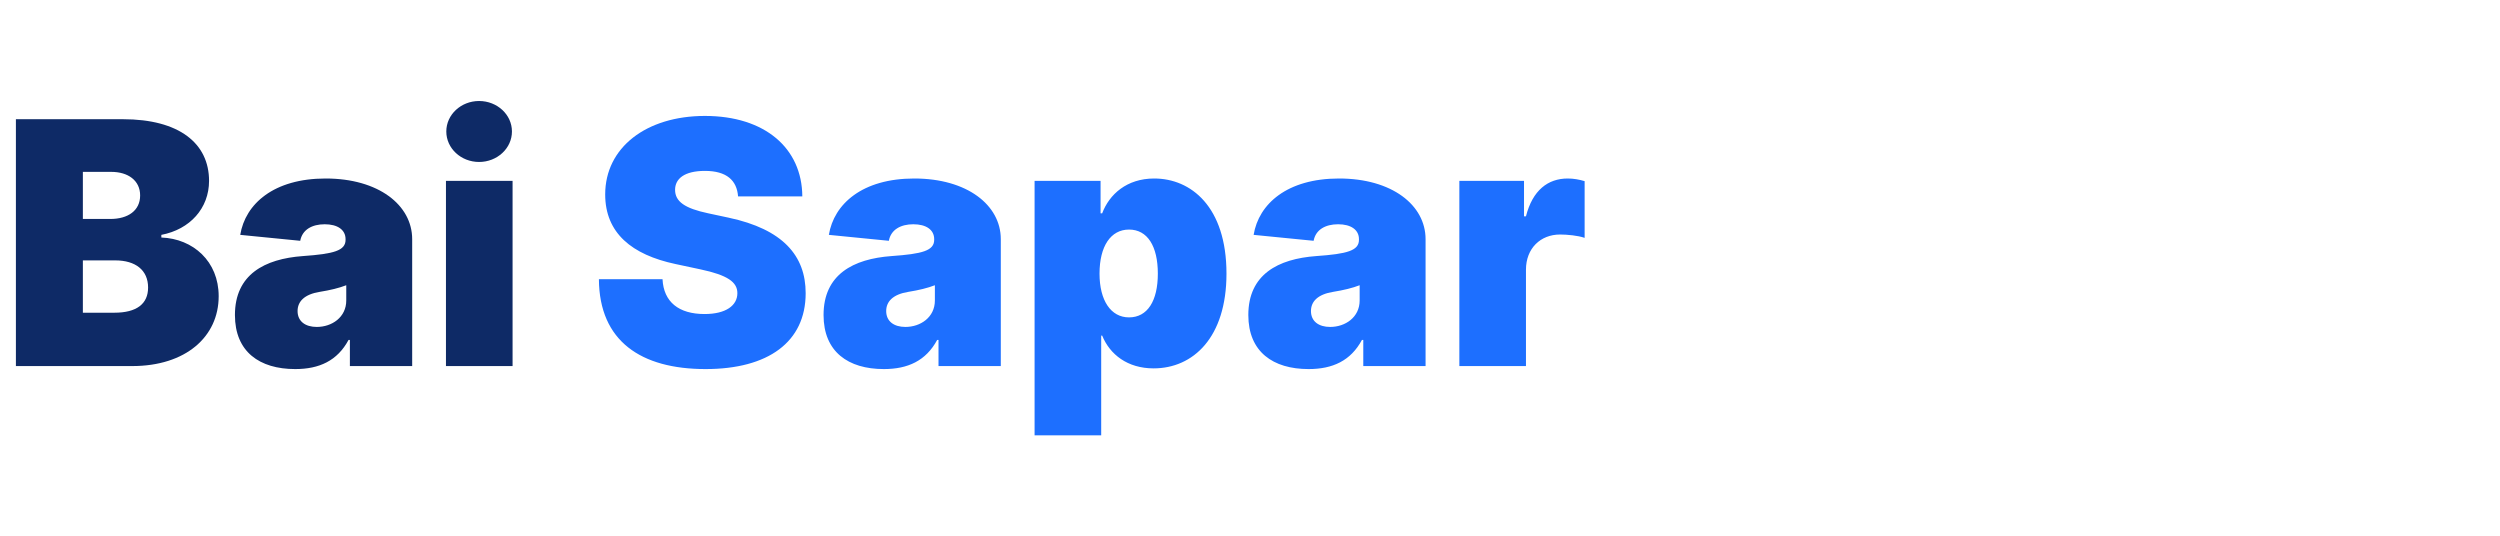
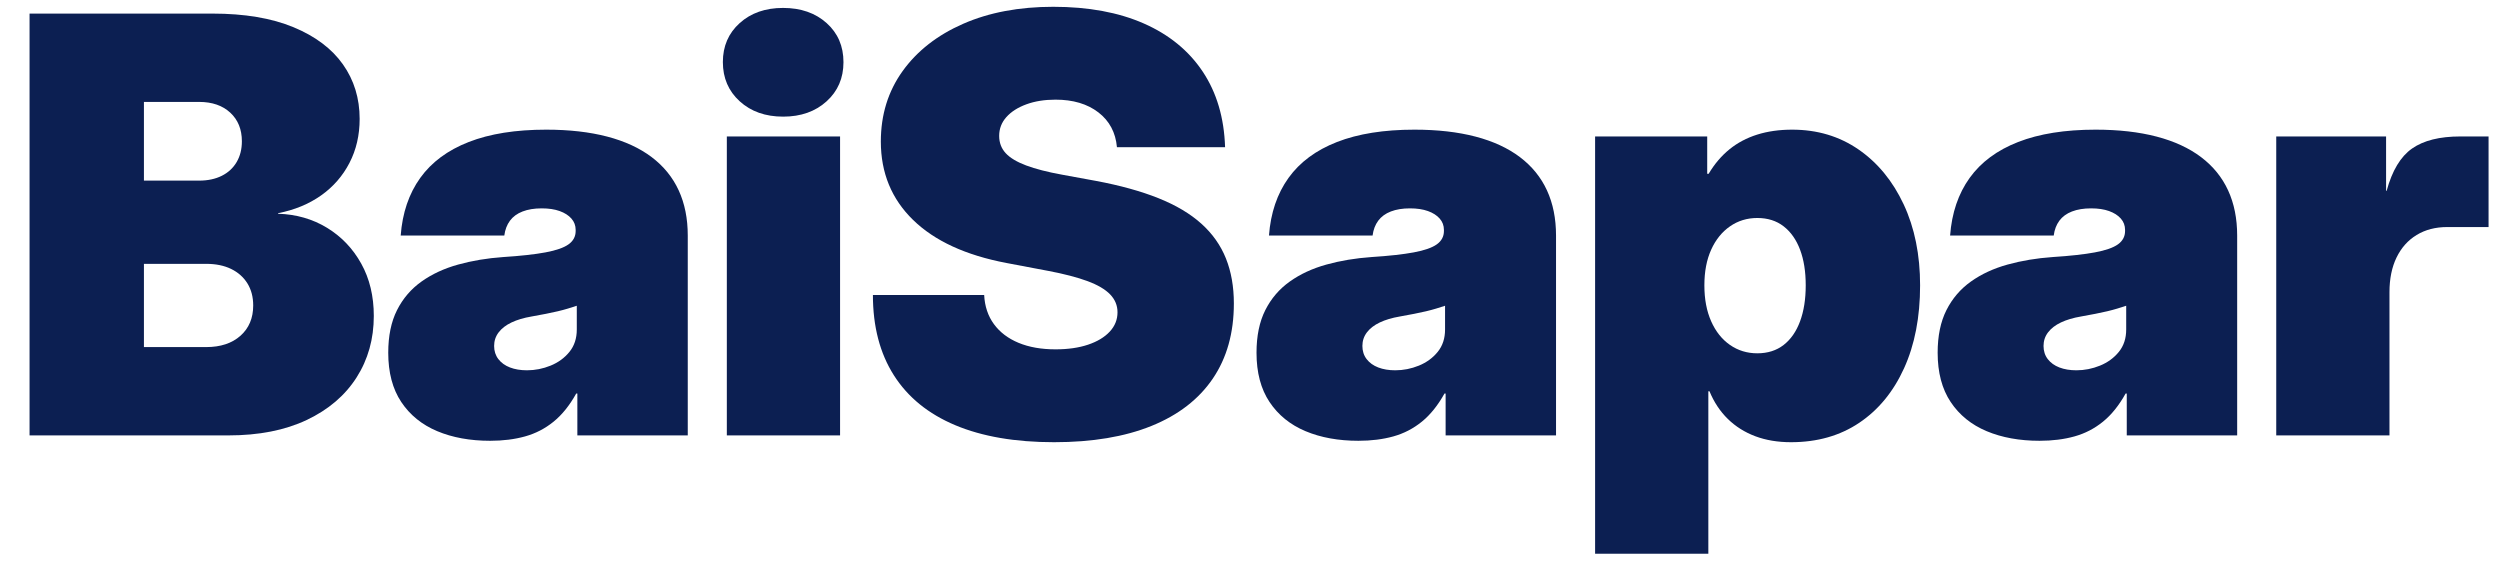
- <svg xmlns="http://www.w3.org/2000/svg" width="560" height="120" viewBox="0 0 560 120" fill="none" role="img" aria-label="BaiSapar">
-   <text x="0" y="82" font-family="Inter, Arial, sans-serif" font-size="76" font-weight="900" fill="#0E2A66">Bai</text>
-   <text x="132" y="82" font-family="Inter, Arial, sans-serif" font-size="76" font-weight="900" fill="#1D6FFF">Sapar</text>
+ <svg xmlns="http://www.w3.org/2000/svg" viewBox="-24 -1538 8830 1980" width="892" height="200" role="img" aria-label="BaiSapar">
+   <path d="M80 0V-1490H726Q896 -1490 1012 -1442Q1128 -1394 1187 -1310.5Q1246 -1227 1246 -1118Q1246 -1032 1210 -962.5Q1174 -893 1109.5 -847.5Q1045 -802 958 -785V-783Q1054 -780 1130.5 -733.5Q1207 -687 1251.5 -607Q1296 -527 1296 -422Q1296 -300 1235 -204.5Q1174 -109 1059 -54.5Q944 0 782 0ZM484 -312H704Q780 -312 825 -352Q870 -392 870 -459Q870 -504 849.5 -537Q829 -570 792 -588Q755 -606 704 -606H484ZM484 -900H679Q725 -900 759 -917Q793 -934 811.5 -965.5Q830 -997 830 -1039Q830 -1102 789 -1140Q748 -1178 679 -1178H484Z" fill="#0C1F52" />
+   <path d="M1707 19Q1601 19 1520 -15Q1439 -49 1393 -118Q1347 -187 1347 -292Q1347 -381 1378 -442.5Q1409 -504 1464.5 -543.5Q1520 -583 1594 -603.5Q1668 -624 1753 -630Q1846 -636 1902.5 -646.5Q1959 -657 1984 -675Q2009 -693 2009 -722V-726Q2009 -749 1994 -766Q1979 -783 1952.5 -792.5Q1926 -802 1889 -802Q1850 -802 1821.5 -791Q1793 -780 1777 -758.5Q1761 -737 1757 -706H1391Q1400 -826 1460 -909.5Q1520 -993 1631.5 -1036.5Q1743 -1080 1905 -1080Q2027 -1080 2120.5 -1055.5Q2214 -1031 2277.5 -983Q2341 -935 2373 -865.5Q2405 -796 2405 -706V0H2015V-148H2011Q1976 -85 1931 -48.5Q1886 -12 1830.5 3.5Q1775 19 1707 19ZM1837 -230Q1880 -230 1920.5 -246.5Q1961 -263 1987 -295Q2013 -327 2013 -374V-458Q1998 -453 1981.5 -448Q1965 -443 1946 -438.5Q1927 -434 1904 -429.5Q1881 -425 1853 -420Q1812 -413 1782.5 -399Q1753 -385 1737 -364Q1721 -343 1721 -316Q1721 -289 1736 -269.5Q1751 -250 1777 -240Q1803 -230 1837 -230Z" fill="#0C1F52" />
+   <path d="M2543 0V-1056H2943V0ZM2742 -1126Q2648 -1126 2588.5 -1180.2Q2529 -1234.3 2529 -1318.8Q2529 -1403 2588.5 -1456.5Q2648 -1510 2741.5 -1510Q2835.7 -1510 2895.4 -1456.6Q2955 -1403.2 2955 -1318.3Q2955 -1234 2895.3 -1180Q2835.6 -1126 2742 -1126Z" fill="#0C1F52" />
+   <path d="M3699 24Q3493 24 3350 -36Q3207 -96 3133 -212.5Q3059 -329 3059 -496H3452Q3455 -436 3486.5 -393Q3518 -350 3573.5 -327Q3629 -304 3704 -304Q3770 -304 3819 -320.5Q3868 -337 3895.5 -366.5Q3923 -396 3923 -435Q3923 -471 3897 -498Q3871 -525 3817 -545Q3763 -565 3679 -581L3531 -609Q3315 -650 3201 -761Q3087 -872 3087 -1038Q3087 -1180 3164 -1287Q3241 -1394 3378 -1454Q3515 -1514 3696 -1514Q3882 -1514 4016 -1455Q4150 -1396 4224 -1285Q4298 -1174 4303 -1018H3921Q3914 -1096 3855.5 -1141Q3797 -1186 3704 -1186Q3646 -1186 3601 -1169.5Q3556 -1153 3530.5 -1124.5Q3505 -1096 3505 -1058Q3505 -1022 3528 -997Q3551 -972 3600.5 -953.5Q3650 -935 3727 -921L3847 -899Q3975 -875 4067.5 -838Q4160 -801 4219 -748Q4278 -695 4306 -625Q4334 -555 4334 -466Q4334 -310 4259.5 -200.5Q4185 -91 4043 -33.5Q3901 24 3699 24Z" fill="#0C1F52" />
+   <path d="M4774 19Q4668 19 4587 -15Q4506 -49 4460 -118Q4414 -187 4414 -292Q4414 -381 4445 -442.5Q4476 -504 4531.5 -543.5Q4587 -583 4661 -603.5Q4735 -624 4820 -630Q4913 -636 4969.5 -646.5Q5026 -657 5051 -675Q5076 -693 5076 -722V-726Q5076 -749 5061 -766Q5046 -783 5019.5 -792.5Q4993 -802 4956 -802Q4917 -802 4888.5 -791Q4860 -780 4844 -758.5Q4828 -737 4824 -706H4458Q4467 -826 4527 -909.5Q4587 -993 4698.5 -1036.5Q4810 -1080 4972 -1080Q5094 -1080 5187.5 -1055.5Q5281 -1031 5344.5 -983Q5408 -935 5440 -865.5Q5472 -796 5472 -706V0H5082V-148H5078Q5043 -85 4998 -48.5Q4953 -12 4897.5 3.5Q4842 19 4774 19ZM4904 -230Q4947 -230 4987.5 -246.5Q5028 -263 5054 -295Q5080 -327 5080 -374V-458Q5065 -453 5048.5 -448Q5032 -443 5013 -438.5Q4994 -434 4971 -429.5Q4948 -425 4920 -420Q4879 -413 4849.5 -399Q4820 -385 4804 -364Q4788 -343 4788 -316Q4788 -289 4803 -269.5Q4818 -250 4844 -240Q4870 -230 4904 -230Z" fill="#0C1F52" />
+   <path d="M5610 418V-1056H6006V-924H6011Q6042 -976 6084.5 -1010.5Q6127 -1045 6182.5 -1062.5Q6238 -1080 6306 -1080Q6439 -1080 6540.5 -1010Q6642 -940 6700 -816Q6758 -692 6758 -530Q6758 -362 6701.5 -237.5Q6645 -113 6543 -44.5Q6441 24 6302 24Q6232 24 6176 3Q6120 -18 6079 -58Q6038 -98 6014 -156H6010V418ZM6183 -290Q6238 -290 6276 -319.5Q6314 -349 6334 -403Q6354 -457 6354 -530Q6354 -603 6334 -656Q6314 -709 6276 -738.5Q6238 -768 6183 -768Q6129 -768 6086.5 -738.5Q6044 -709 6020 -656Q5996 -603 5996 -530Q5996 -457 6020 -403Q6044 -349 6086.5 -319.5Q6129 -290 6183 -290Z" fill="#0C1F52" />
+   <path d="M7180 19Q7074 19 6993 -15Q6912 -49 6866 -118Q6820 -187 6820 -292Q6820 -381 6851 -442.5Q6882 -504 6937.5 -543.5Q6993 -583 7067 -603.5Q7141 -624 7226 -630Q7319 -636 7375.5 -646.5Q7432 -657 7457 -675Q7482 -693 7482 -722V-726Q7482 -749 7467 -766Q7452 -783 7425.5 -792.5Q7399 -802 7362 -802Q7323 -802 7294.5 -791Q7266 -780 7250 -758.5Q7234 -737 7230 -706H6864Q6873 -826 6933 -909.5Q6993 -993 7104.5 -1036.5Q7216 -1080 7378 -1080Q7500 -1080 7593.5 -1055.5Q7687 -1031 7750.5 -983Q7814 -935 7846 -865.5Q7878 -796 7878 -706V0H7488V-148H7484Q7449 -85 7404 -48.5Q7359 -12 7303.5 3.5Q7248 19 7180 19ZM7310 -230Q7353 -230 7393.5 -246.5Q7434 -263 7460 -295Q7486 -327 7486 -374V-458Q7471 -453 7454.5 -448Q7438 -443 7419 -438.5Q7400 -434 7377 -429.5Q7354 -425 7326 -420Q7285 -413 7255.5 -399Q7226 -385 7210 -364Q7194 -343 7194 -316Q7194 -289 7209 -269.5Q7224 -250 7250 -240Q7276 -230 7310 -230Z" fill="#0C1F52" />
+   <path d="M8016 0V-1056H8404V-864H8406Q8435 -971 8496 -1013.5Q8557 -1056 8666 -1056Q8695 -1056 8718.5 -1056Q8742 -1056 8766 -1056V-736Q8745 -736 8701.5 -736Q8658 -736 8620 -736Q8558 -736 8512 -708Q8466 -680 8441 -628.5Q8416 -577 8416 -506V0Z" fill="#0C1F52" />
</svg>
